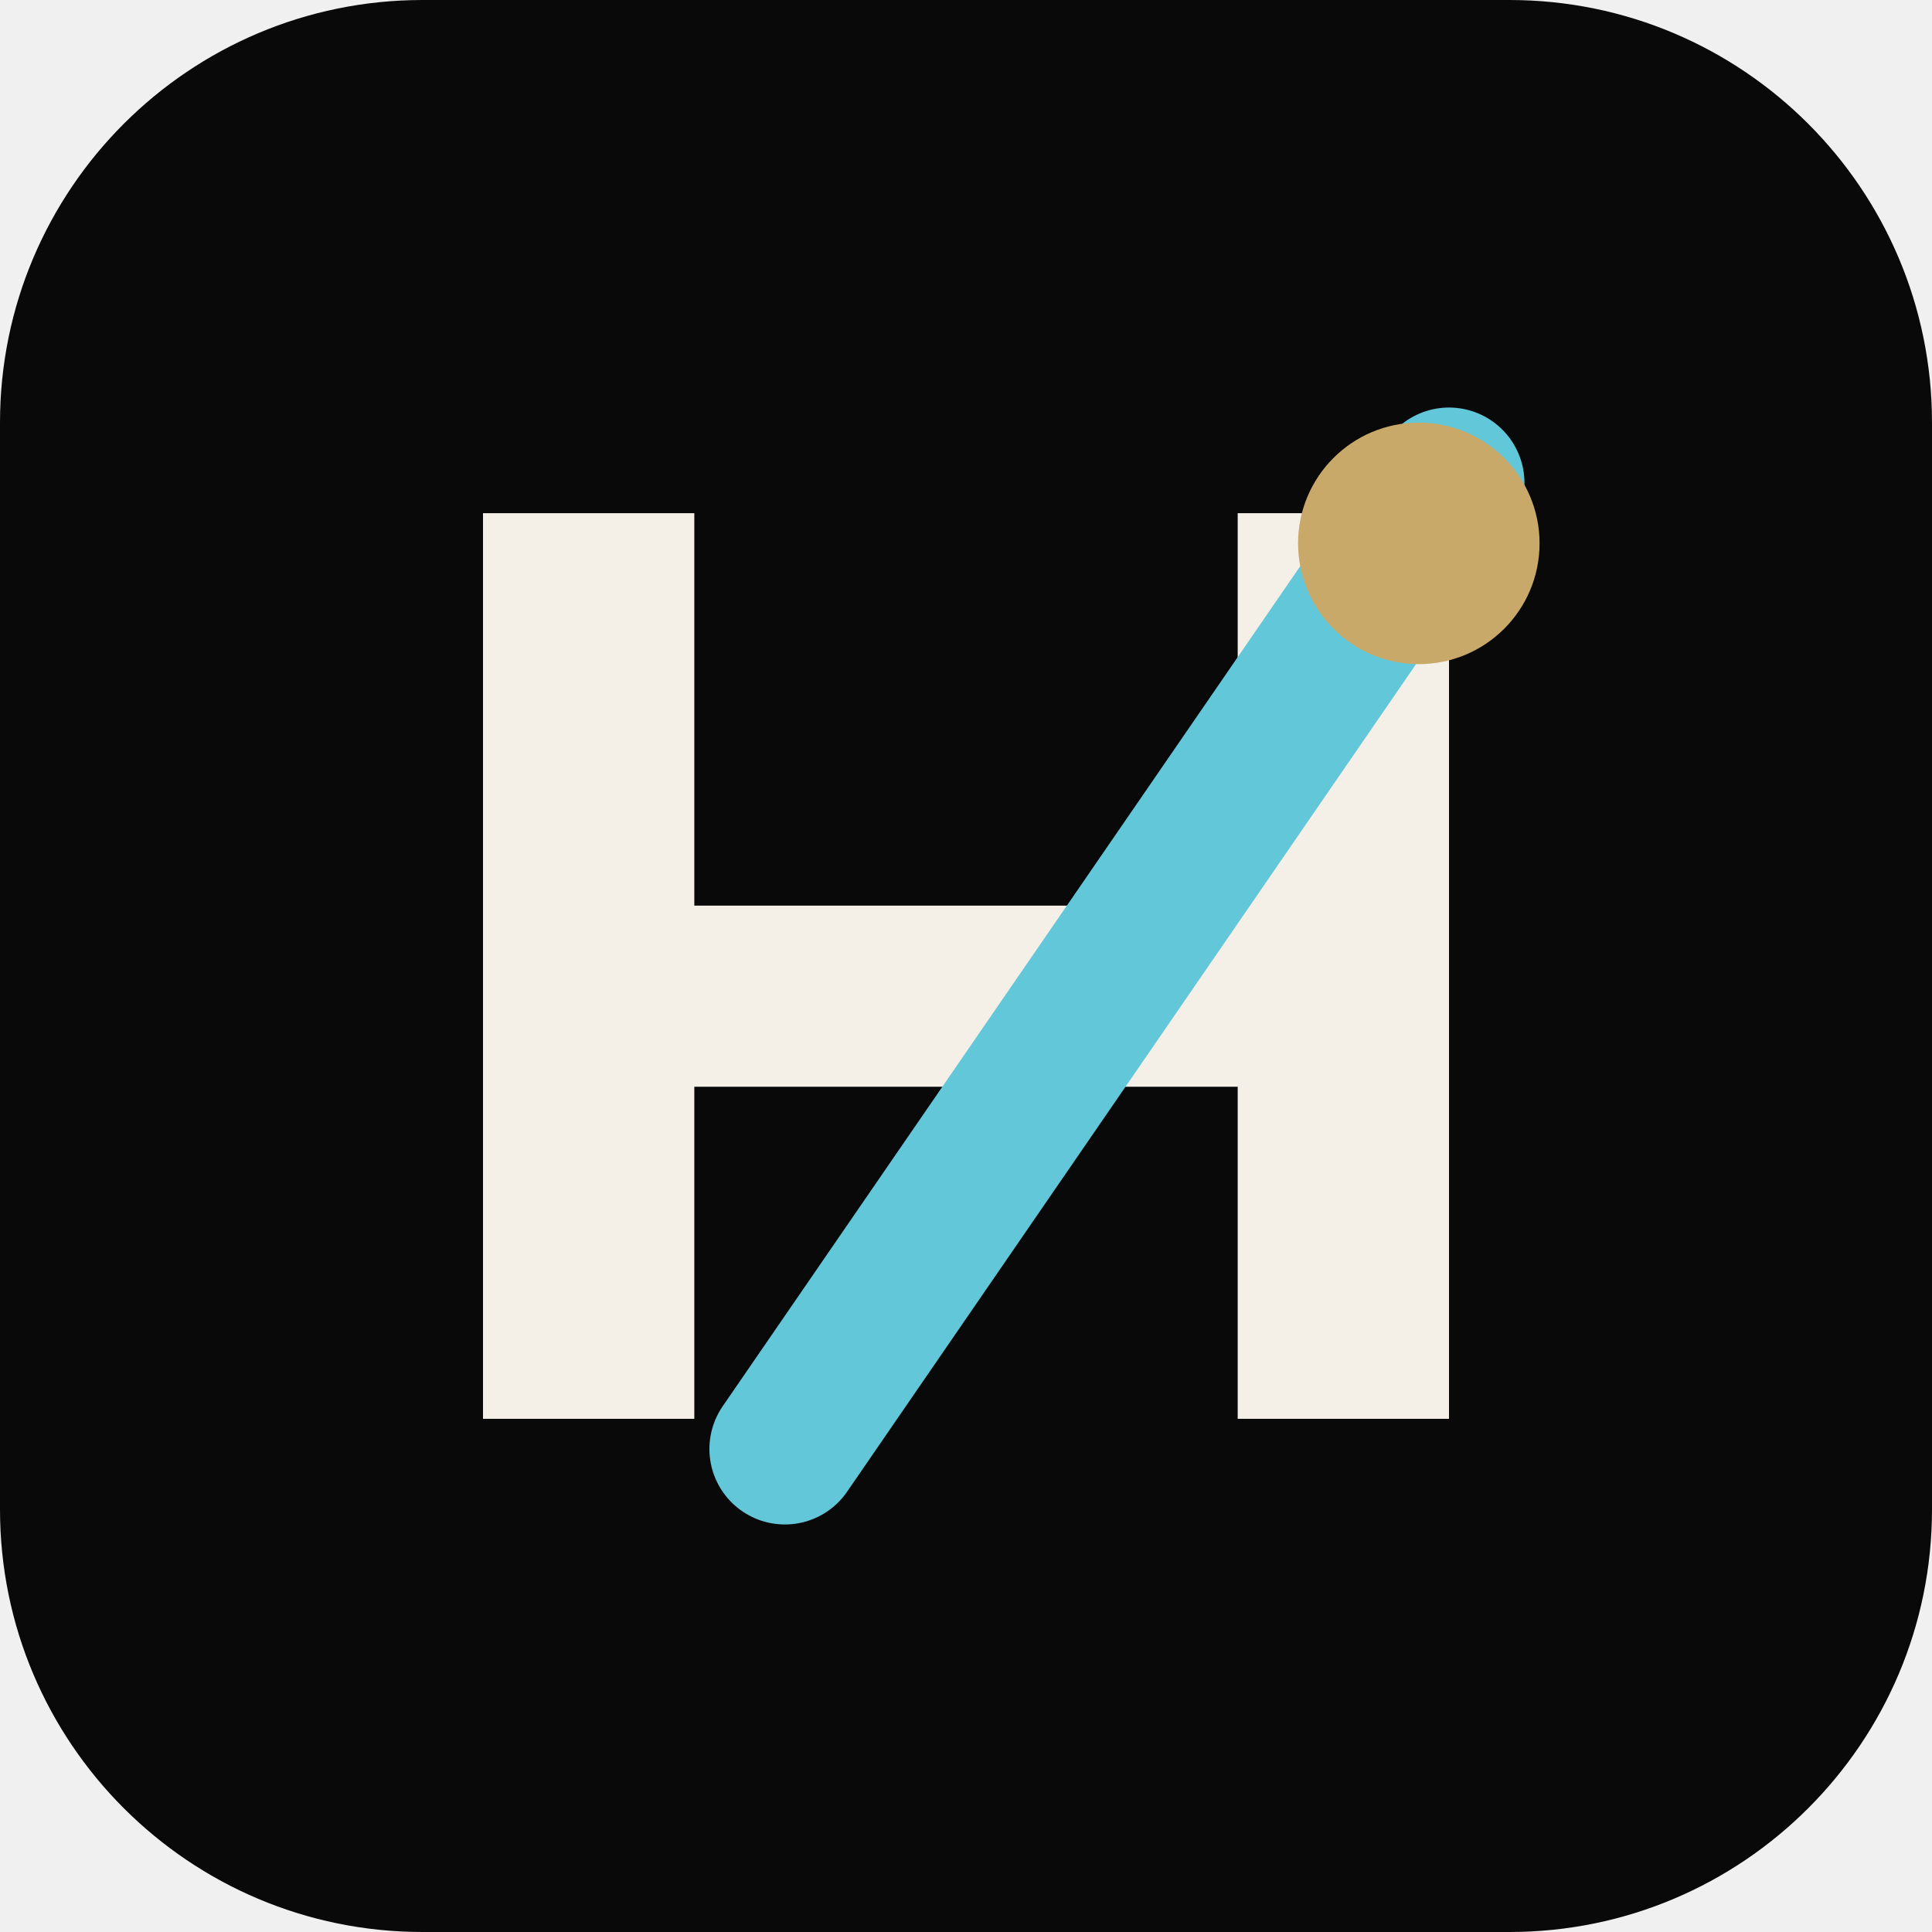
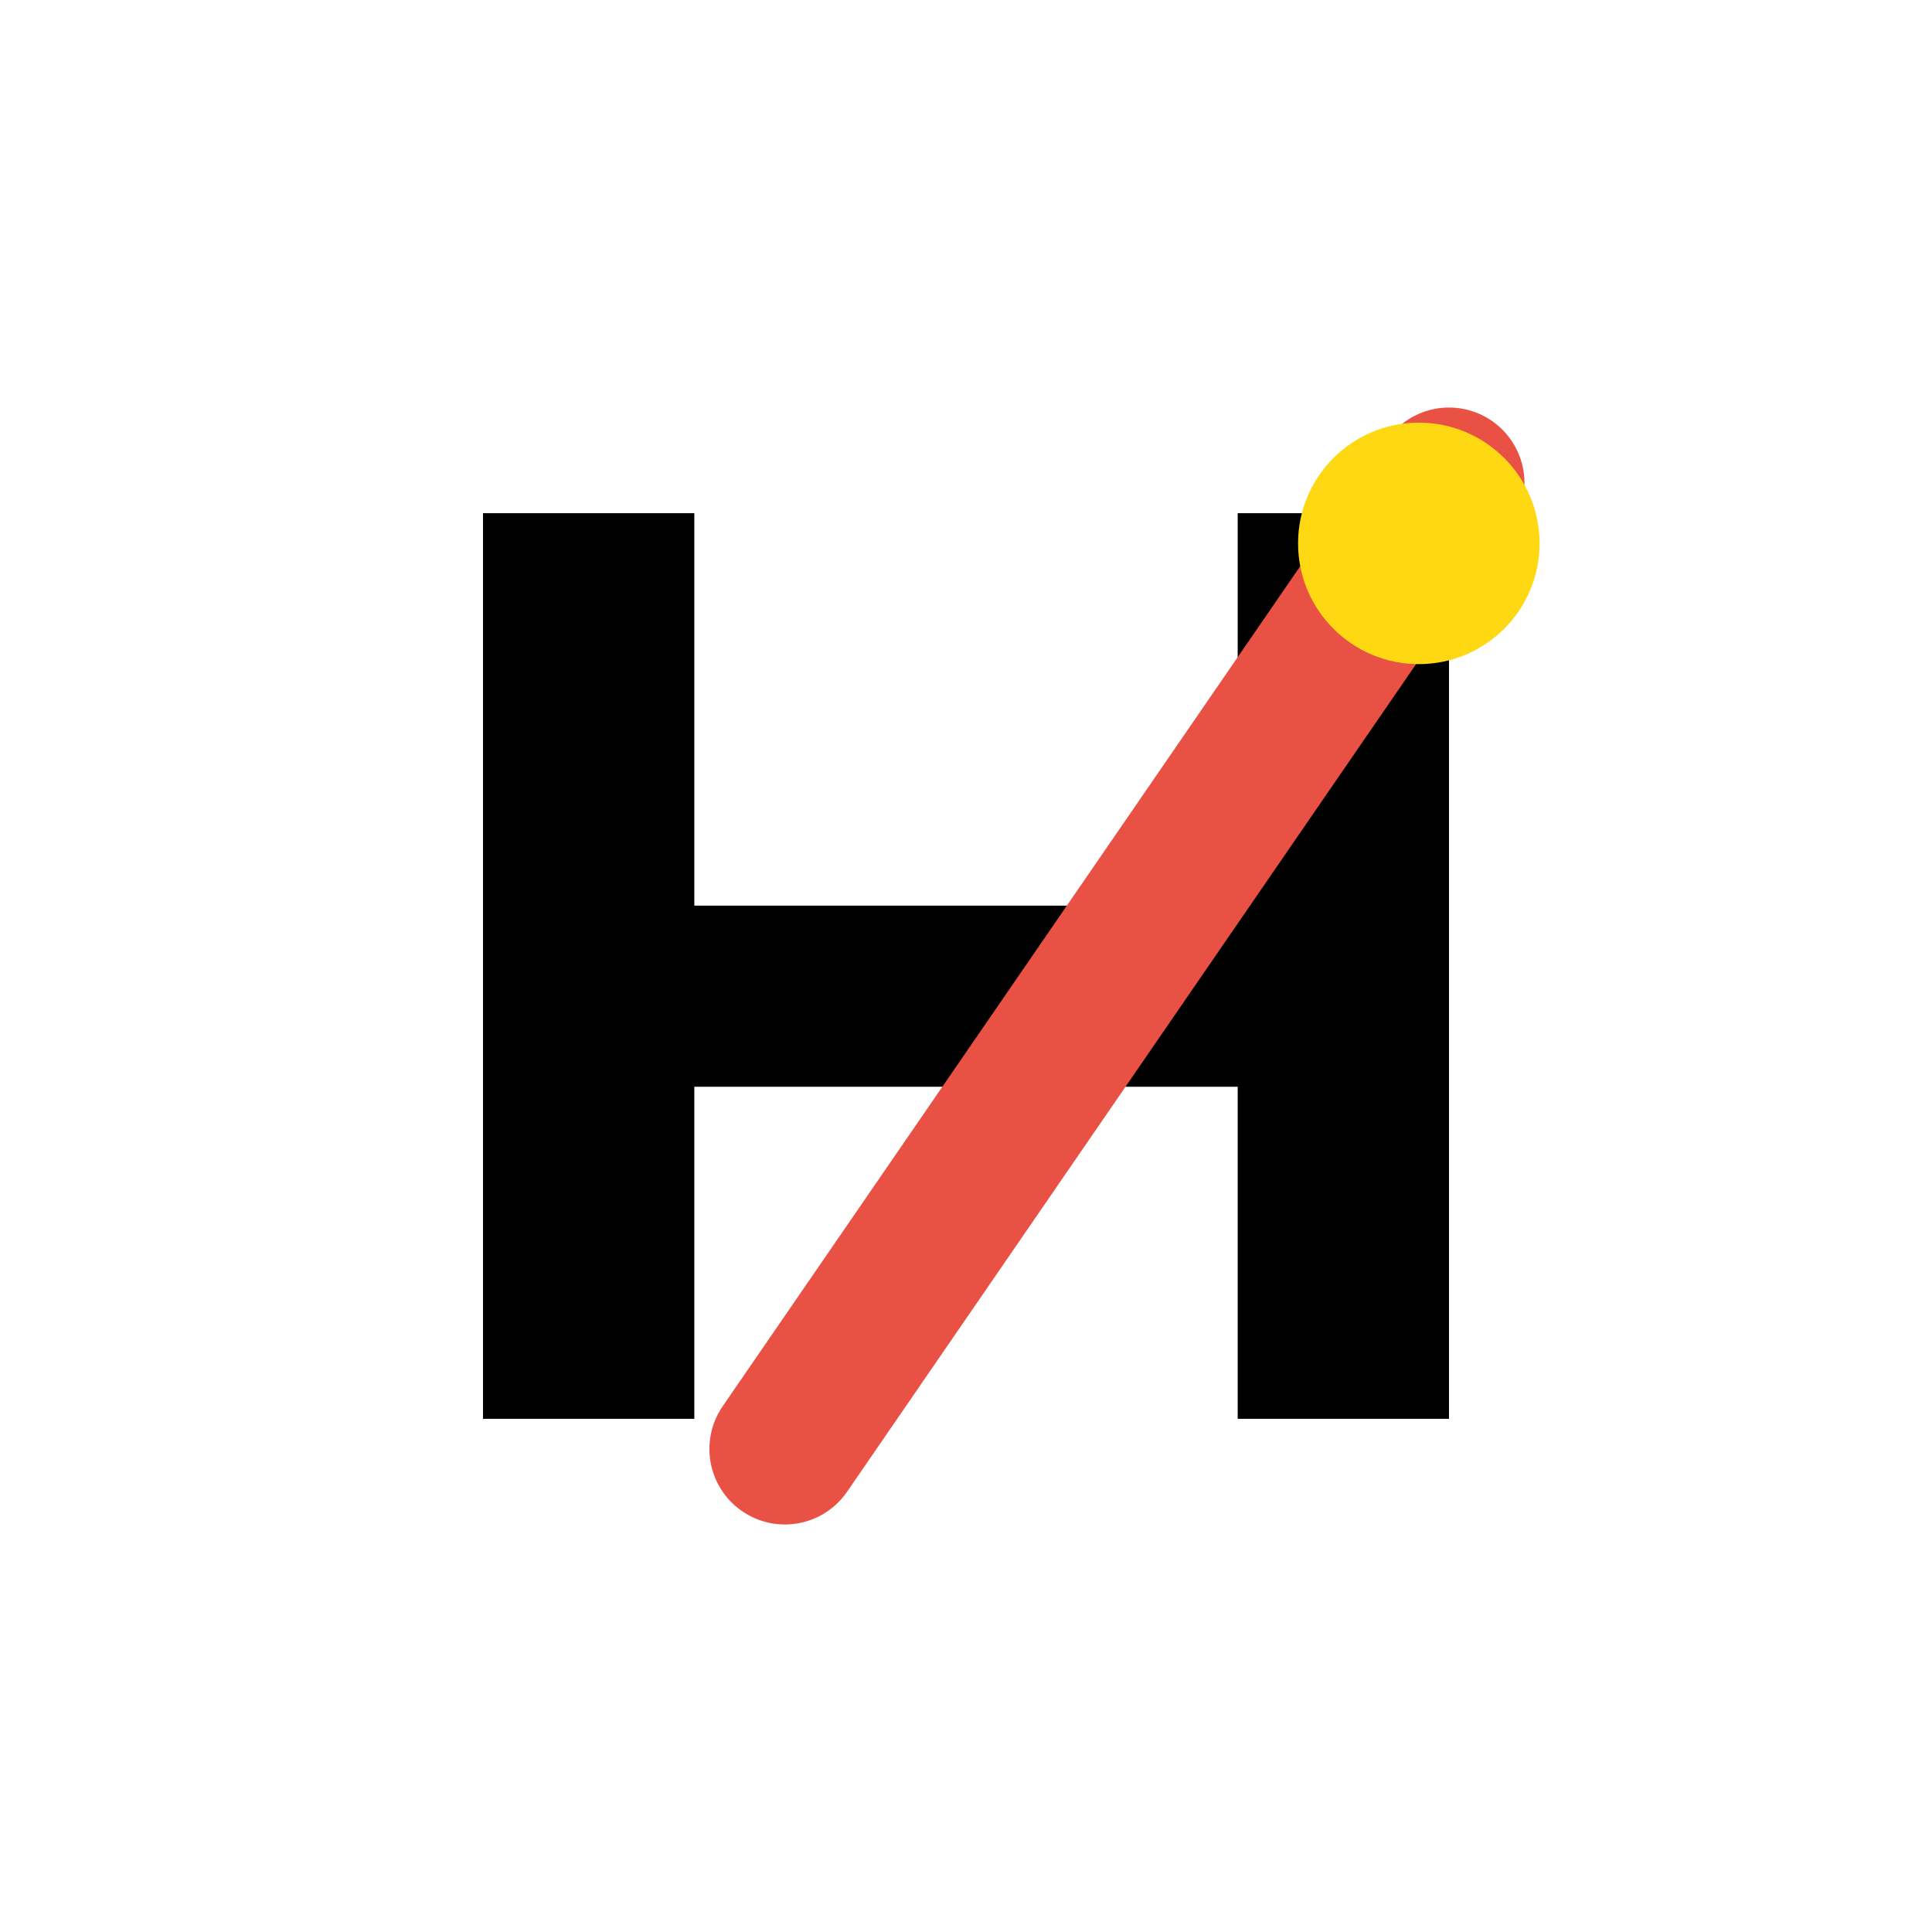
<svg xmlns="http://www.w3.org/2000/svg" viewBox="0 0 64 64">
-   <rect width="64" height="64" rx="14" fill="#090909" />
-   <path d="M16 17h7v13h18V17h7v30h-7V36H23v11h-7V17Z" fill="#F4F0E8" />
-   <path d="M26 48 48 16" stroke="#62C7D9" stroke-width="5" stroke-linecap="round" />
-   <circle cx="47" cy="18" r="4" fill="#C8A96A" />
+   <rect width="64" height="64" fill="#FFFFFF" />
+   <path d="M16 17h7v13h18V17h7v30h-7V36H23v11h-7V17Z" fill="#000000" />
+   <path d="M26 48 48 16" stroke="#E95144" stroke-width="5" stroke-linecap="round" />
+   <circle cx="47" cy="18" r="4" fill="#FFD814" />
</svg>
